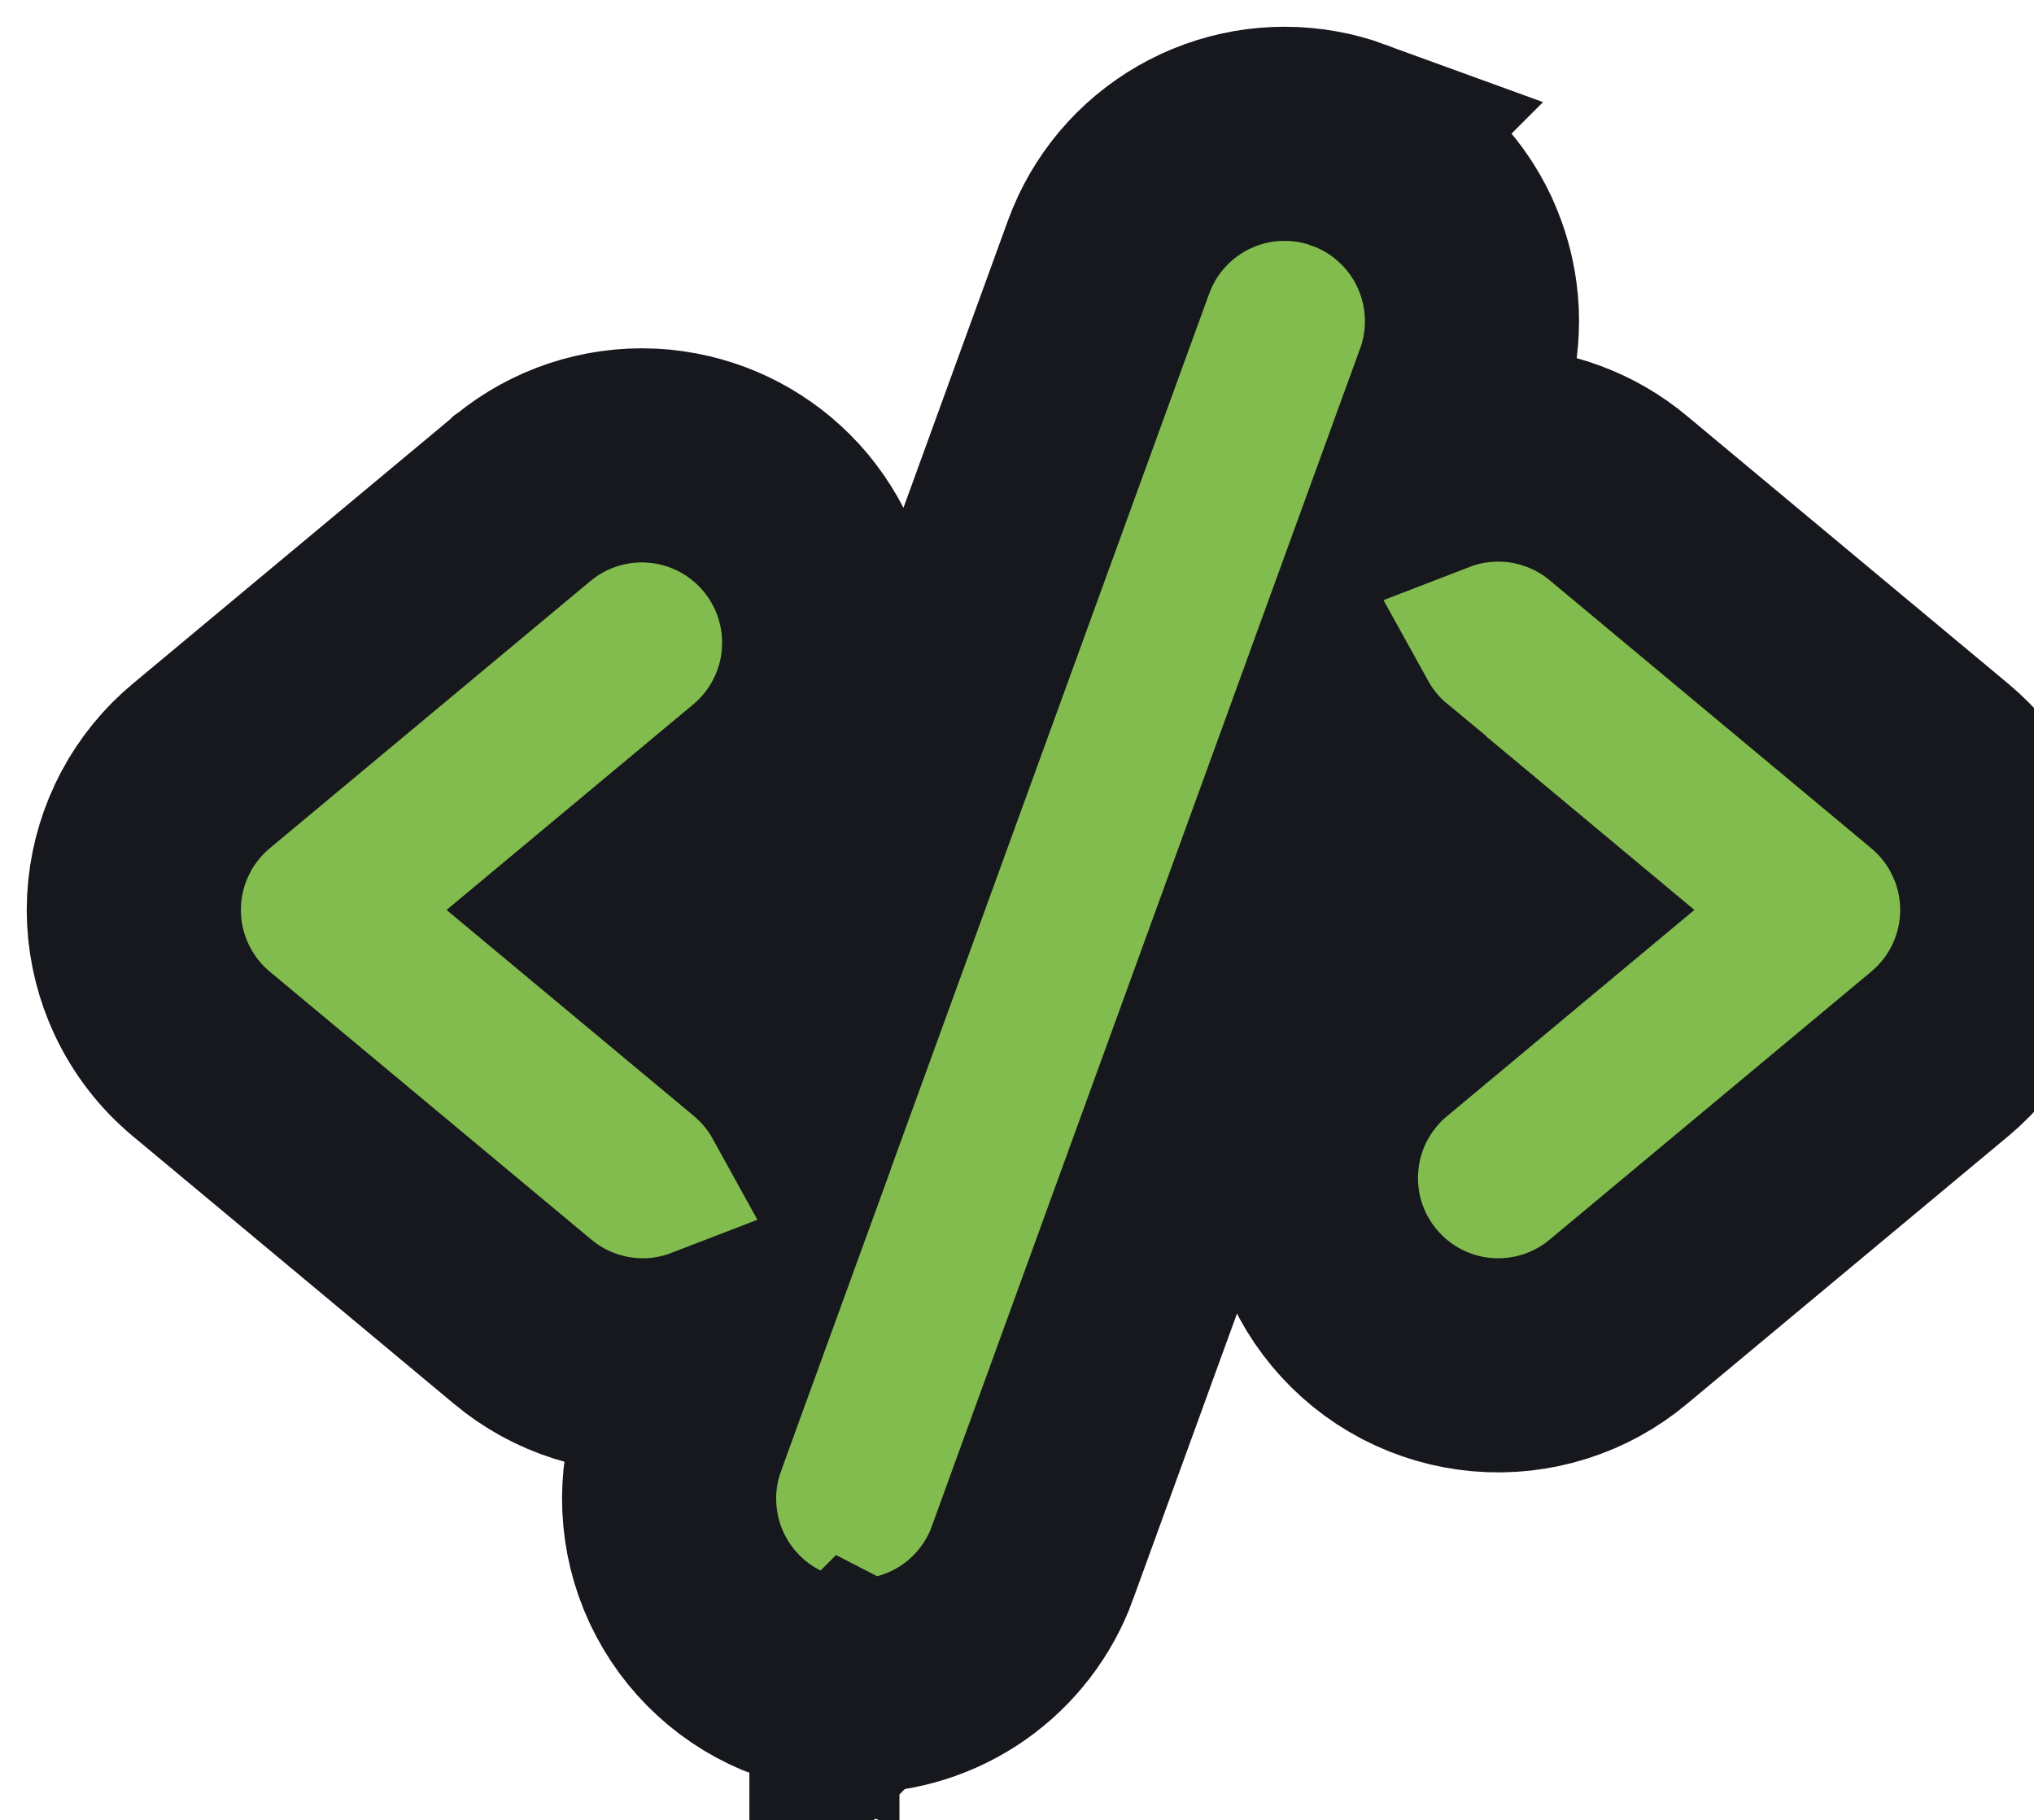
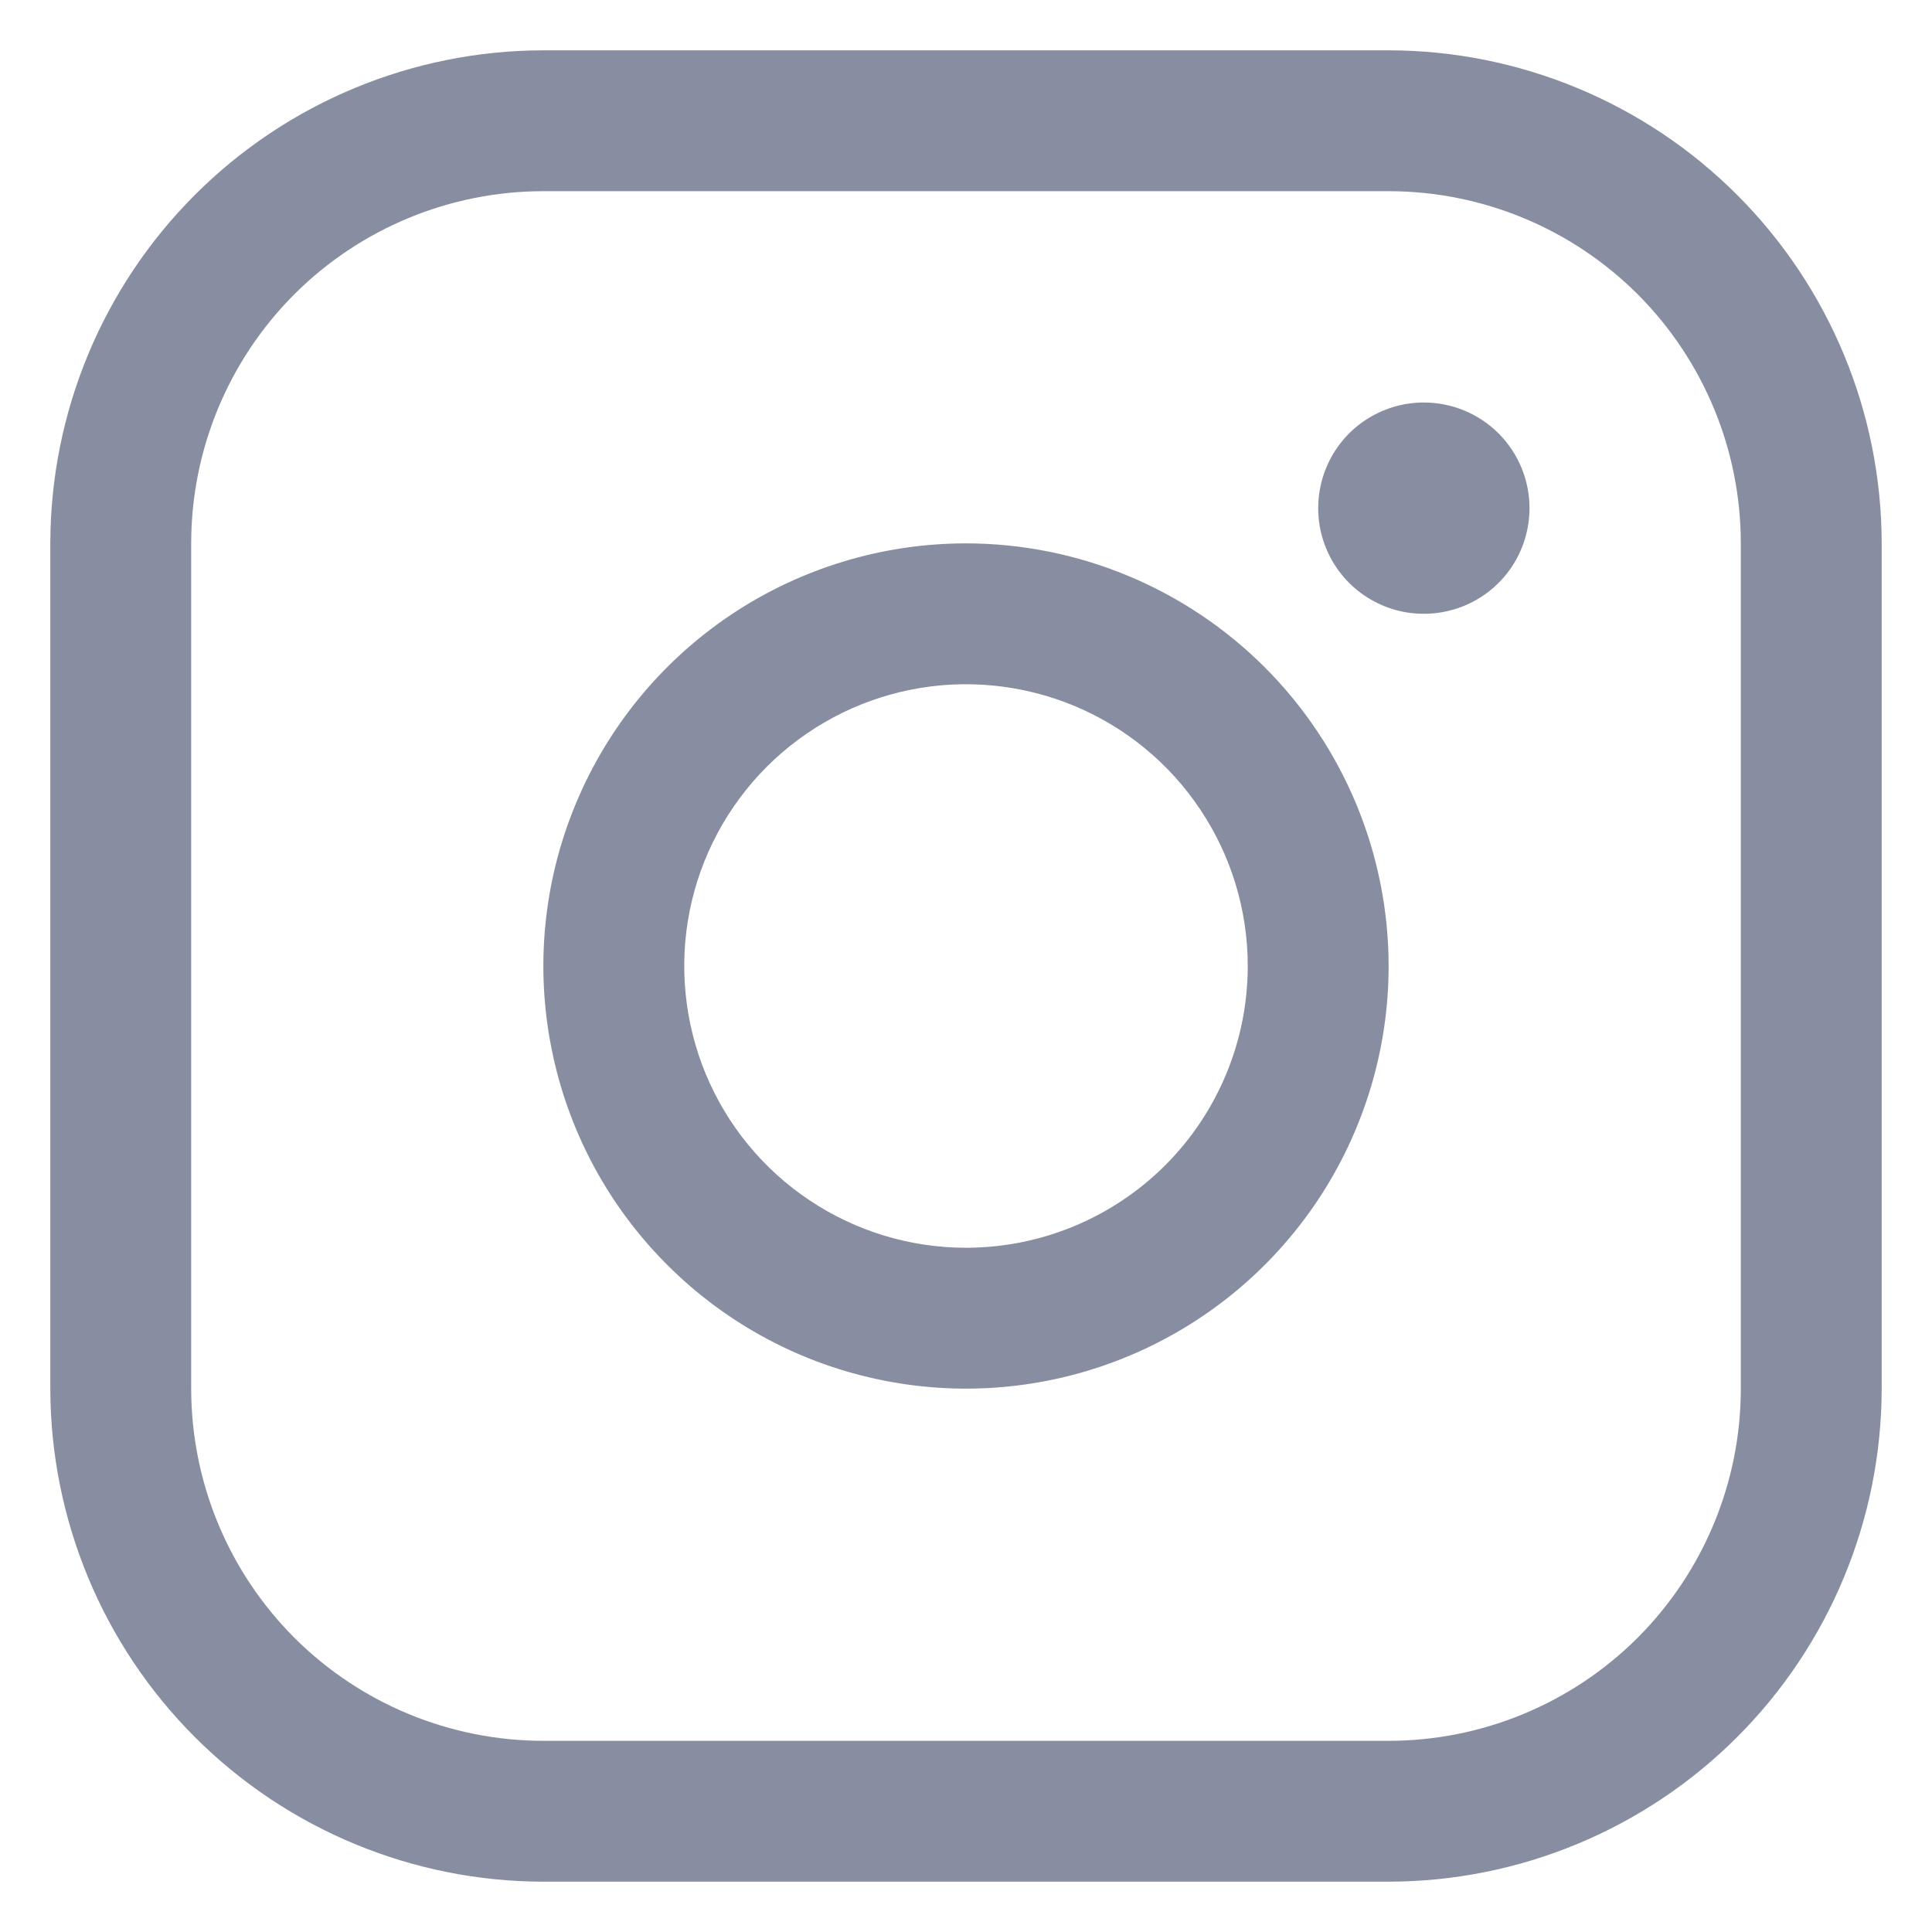
- <svg xmlns="http://www.w3.org/2000/svg" width="38" height="34" viewBox="0 0 38 34" fill="none">
-   <path d="M24.018 2.5C24.419 2.502 24.818 2.573 25.196 2.711L25.195 2.712C25.573 2.849 25.925 3.049 26.233 3.305L26.363 3.419L26.487 3.538C26.729 3.782 26.934 4.061 27.095 4.365L27.172 4.519L27.24 4.677C27.37 4.996 27.453 5.332 27.485 5.674L27.497 5.846L27.5 6.018C27.498 6.362 27.446 6.704 27.345 7.033L27.289 7.196L26.732 8.727C27.038 8.609 27.36 8.534 27.688 8.506L27.86 8.495C28.205 8.482 28.551 8.52 28.885 8.608L29.051 8.657L29.215 8.714C29.588 8.853 29.935 9.055 30.24 9.311L36.24 14.311L36.384 14.438C36.665 14.7 36.901 15.005 37.083 15.343L37.169 15.515L37.246 15.691C37.414 16.106 37.5 16.551 37.5 17C37.5 17.513 37.387 18.02 37.169 18.485C36.978 18.892 36.712 19.257 36.384 19.562L36.24 19.689L30.24 24.689C29.89 24.983 29.486 25.205 29.051 25.343C28.611 25.483 28.148 25.535 27.688 25.495C27.227 25.455 26.779 25.324 26.369 25.11C25.96 24.896 25.598 24.603 25.302 24.248C25.006 23.893 24.783 23.483 24.647 23.042C24.51 22.6 24.463 22.136 24.507 21.676L24.527 21.505C24.585 21.105 24.712 20.719 24.901 20.362L24.987 20.212C25.195 19.865 25.46 19.557 25.773 19.3L28.532 17L25.76 14.689V14.688C25.422 14.409 25.141 14.069 24.929 13.686L19.289 29.195L19.29 29.196C19.045 29.871 18.596 30.455 18.008 30.867C17.42 31.279 16.72 31.498 16.002 31.499L16.003 31.5L16.001 31.499L16 31.5V31.499C15.592 31.499 15.187 31.427 14.804 31.287V31.289C13.932 30.972 13.222 30.321 12.829 29.48C12.437 28.64 12.394 27.677 12.71 26.805V26.804L13.267 25.273C12.961 25.391 12.64 25.466 12.313 25.495C11.852 25.535 11.389 25.483 10.948 25.343C10.513 25.205 10.11 24.983 9.76 24.689L3.76 19.689C3.366 19.361 3.049 18.95 2.831 18.485C2.641 18.078 2.53 17.639 2.505 17.192L2.5 17L2.505 16.808C2.53 16.361 2.641 15.922 2.831 15.515L2.917 15.343C3.129 14.949 3.415 14.598 3.76 14.311L9.76 9.311L9.766 9.305L9.773 9.3C10.442 8.752 11.29 8.472 12.15 8.511L12.322 8.523L12.494 8.544C13.29 8.659 14.022 9.046 14.566 9.637L14.68 9.767L14.787 9.903C15.271 10.546 15.519 11.335 15.488 12.139L15.478 12.311C15.398 13.231 14.957 14.083 14.252 14.679L14.24 14.689L11.467 17L14.228 19.3L14.358 19.414C14.644 19.672 14.883 19.976 15.069 20.313L20.71 4.804L20.773 4.644C20.928 4.274 21.146 3.933 21.418 3.636L21.537 3.512C21.823 3.23 22.155 2.998 22.52 2.828L22.677 2.759C23.049 2.608 23.444 2.52 23.846 2.503L24.018 2.5Z" fill="#82BC4F" stroke="#16181D" stroke-width="4" />
+ <svg xmlns="http://www.w3.org/2000/svg" width="24" height="24" viewBox="0 0 24 24" fill="none">
+   <path d="M12 6.75C10.962 6.75 9.947 7.058 9.083 7.635C8.22 8.212 7.547 9.032 7.15 9.991C6.752 10.95 6.648 12.006 6.851 13.024C7.053 14.043 7.553 14.978 8.288 15.712C9.022 16.447 9.957 16.947 10.976 17.149C11.994 17.352 13.05 17.248 14.009 16.85C14.968 16.453 15.788 15.78 16.365 14.917C16.942 14.053 17.25 13.038 17.25 12C17.249 10.608 16.695 9.274 15.711 8.289C14.726 7.305 13.392 6.751 12 6.75ZM12 15.5C11.308 15.5 10.631 15.295 10.056 14.91C9.48 14.526 9.031 13.979 8.766 13.339C8.502 12.7 8.432 11.996 8.567 11.317C8.702 10.638 9.036 10.015 9.525 9.525C10.015 9.036 10.638 8.702 11.317 8.567C11.996 8.432 12.7 8.502 13.339 8.766C13.979 9.031 14.526 9.48 14.91 10.056C15.295 10.631 15.5 11.308 15.5 12C15.5 12.928 15.131 13.819 14.475 14.475C13.819 15.131 12.928 15.5 12 15.5ZM17.25 0.625H6.75C5.126 0.627 3.569 1.273 2.421 2.421C1.273 3.569 0.627 5.126 0.625 6.75V17.25C0.627 18.874 1.273 20.431 2.421 21.579C3.569 22.727 5.126 23.373 6.75 23.375H17.25C18.874 23.373 20.431 22.727 21.579 21.579C22.727 20.431 23.373 18.874 23.375 17.25V6.75C23.373 5.126 22.727 3.569 21.579 2.421C20.431 1.273 18.874 0.627 17.25 0.625ZM21.625 17.25C21.625 18.41 21.164 19.523 20.344 20.344C19.523 21.164 18.41 21.625 17.25 21.625H6.75C5.59 21.625 4.477 21.164 3.656 20.344C2.836 19.523 2.375 18.41 2.375 17.25V6.75C2.375 5.59 2.836 4.477 3.656 3.656C4.477 2.836 5.59 2.375 6.75 2.375H17.25C18.41 2.375 19.523 2.836 20.344 3.656C21.164 4.477 21.625 5.59 21.625 6.75V17.25ZM19 6.312C19 6.572 18.923 6.826 18.779 7.042C18.635 7.258 18.43 7.426 18.19 7.525C17.95 7.624 17.686 7.65 17.431 7.6C17.177 7.549 16.943 7.424 16.759 7.241C16.576 7.057 16.451 6.823 16.4 6.569C16.35 6.314 16.376 6.05 16.475 5.81C16.574 5.57 16.742 5.365 16.958 5.221C17.174 5.077 17.428 5 17.688 5C18.036 5 18.369 5.138 18.616 5.384C18.862 5.631 19 5.964 19 6.312Z" fill="#878EA1" />
</svg>
